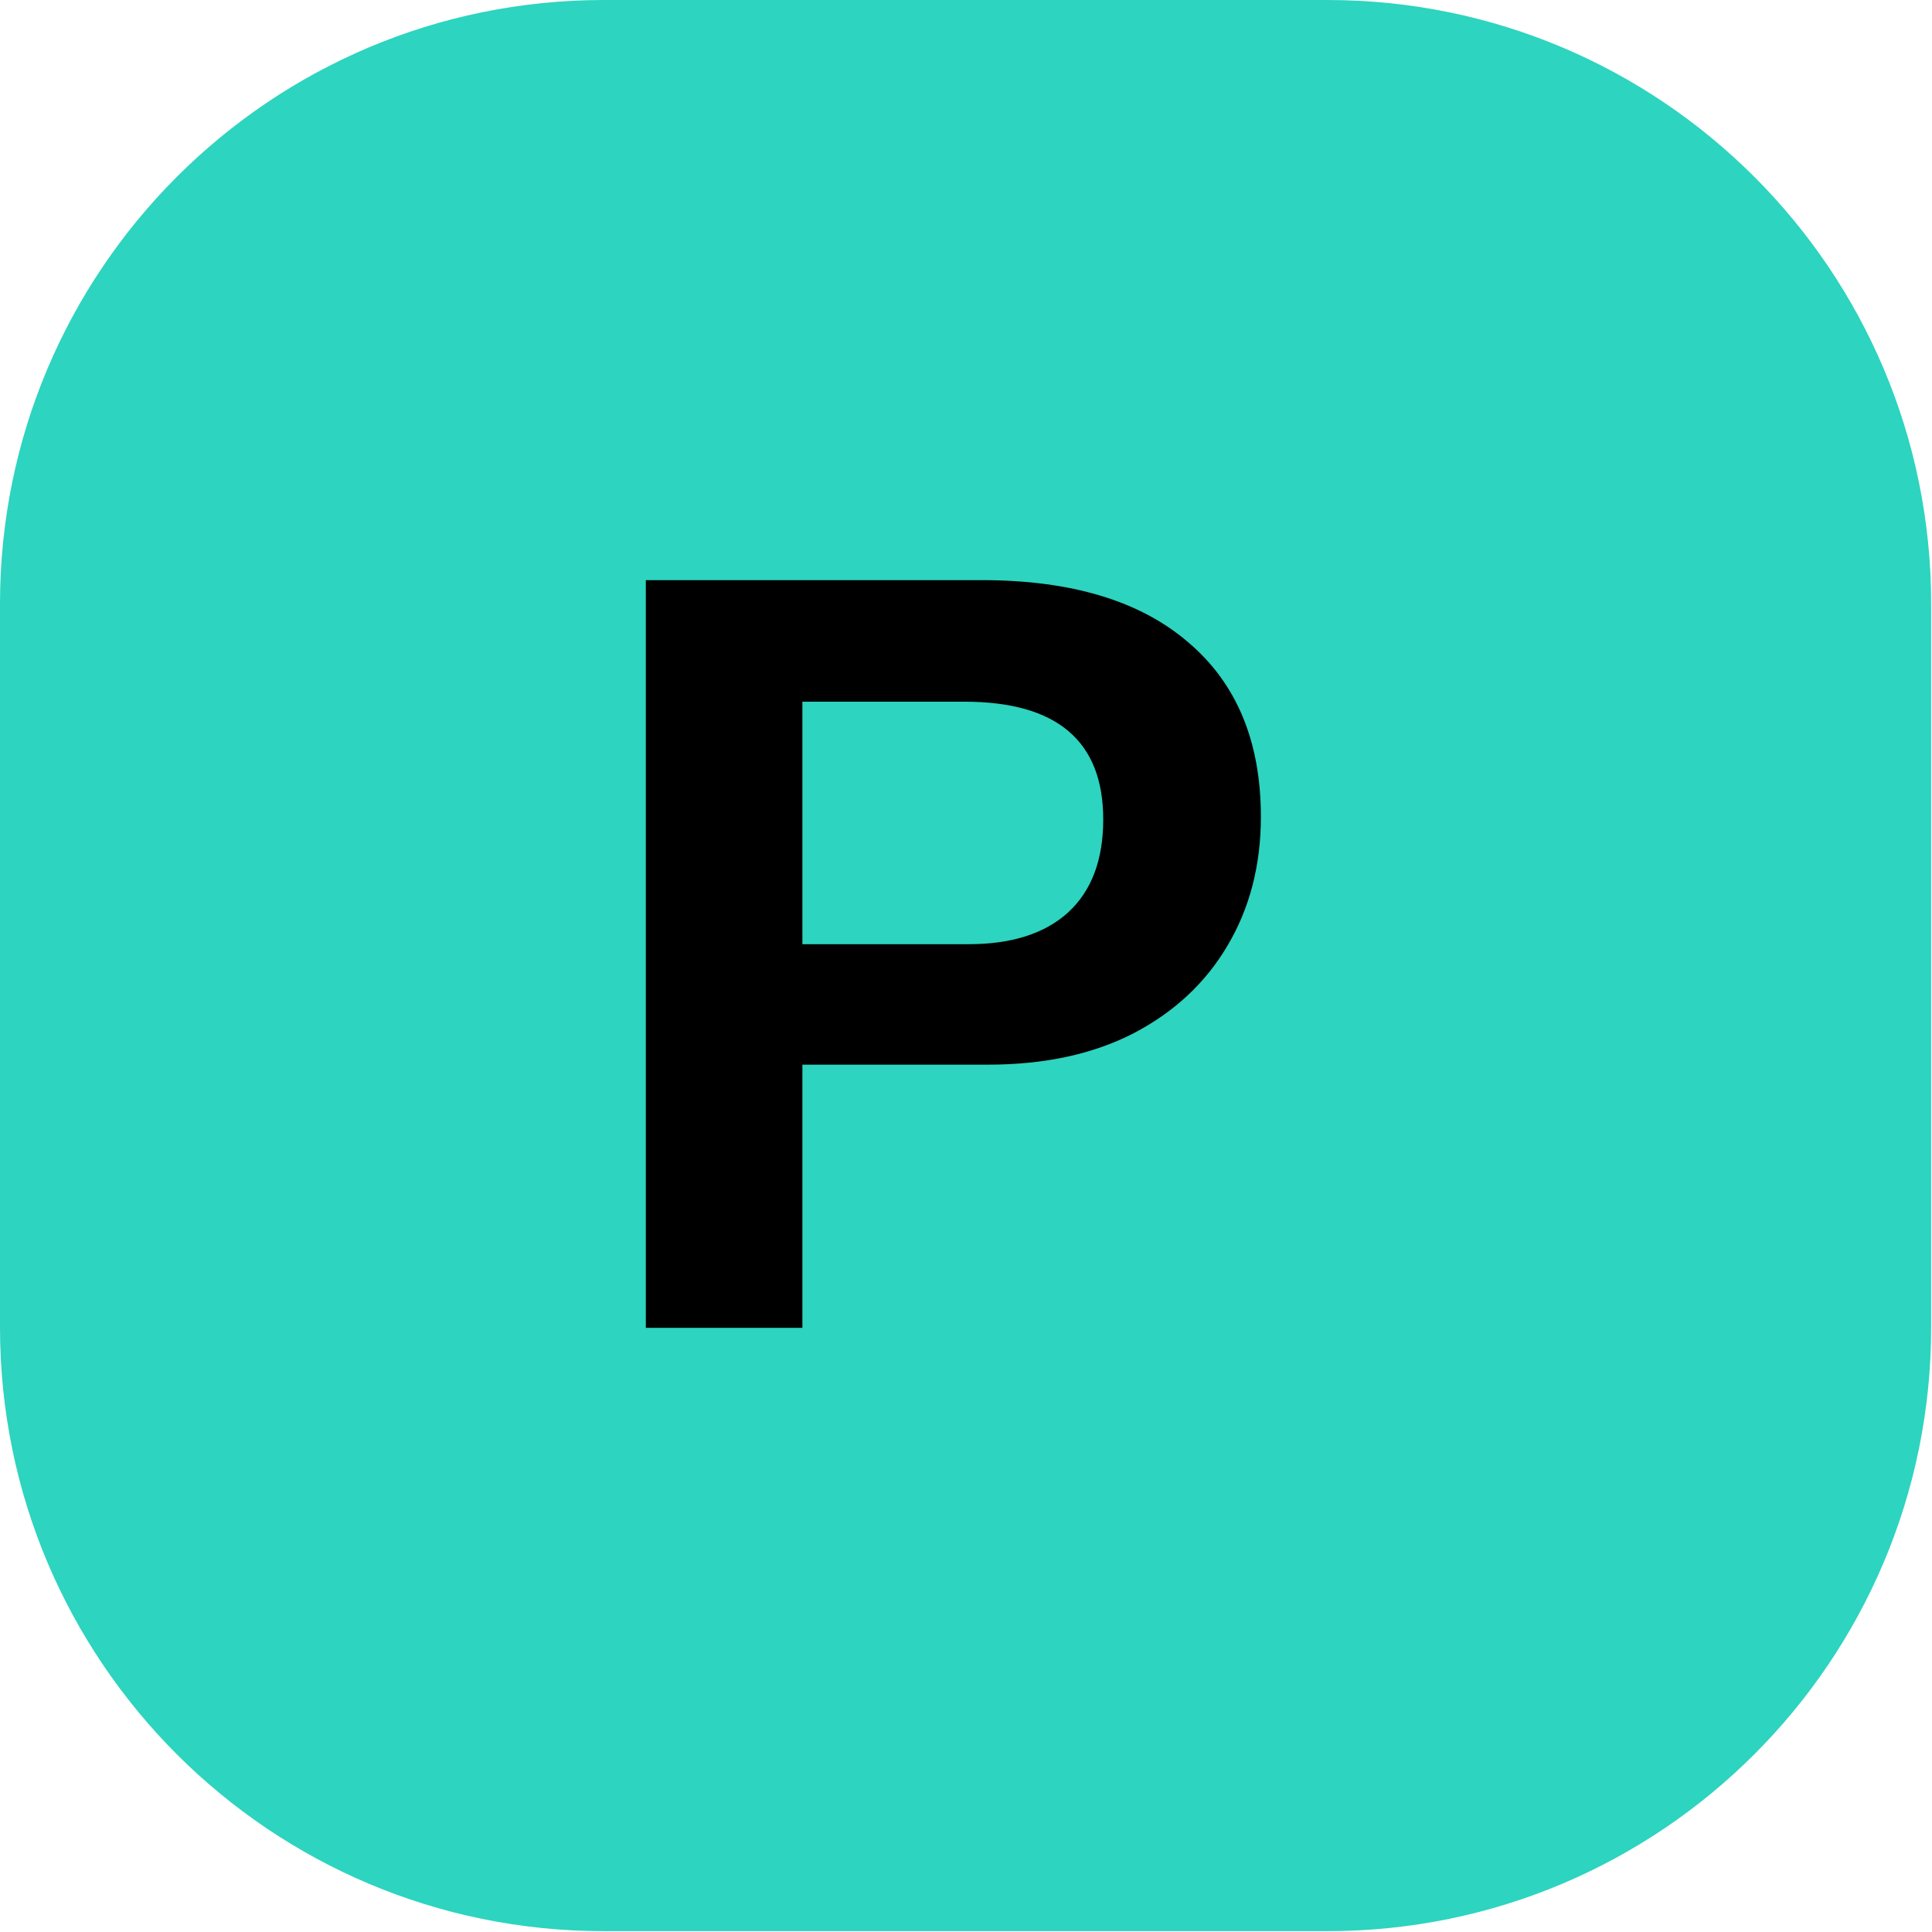
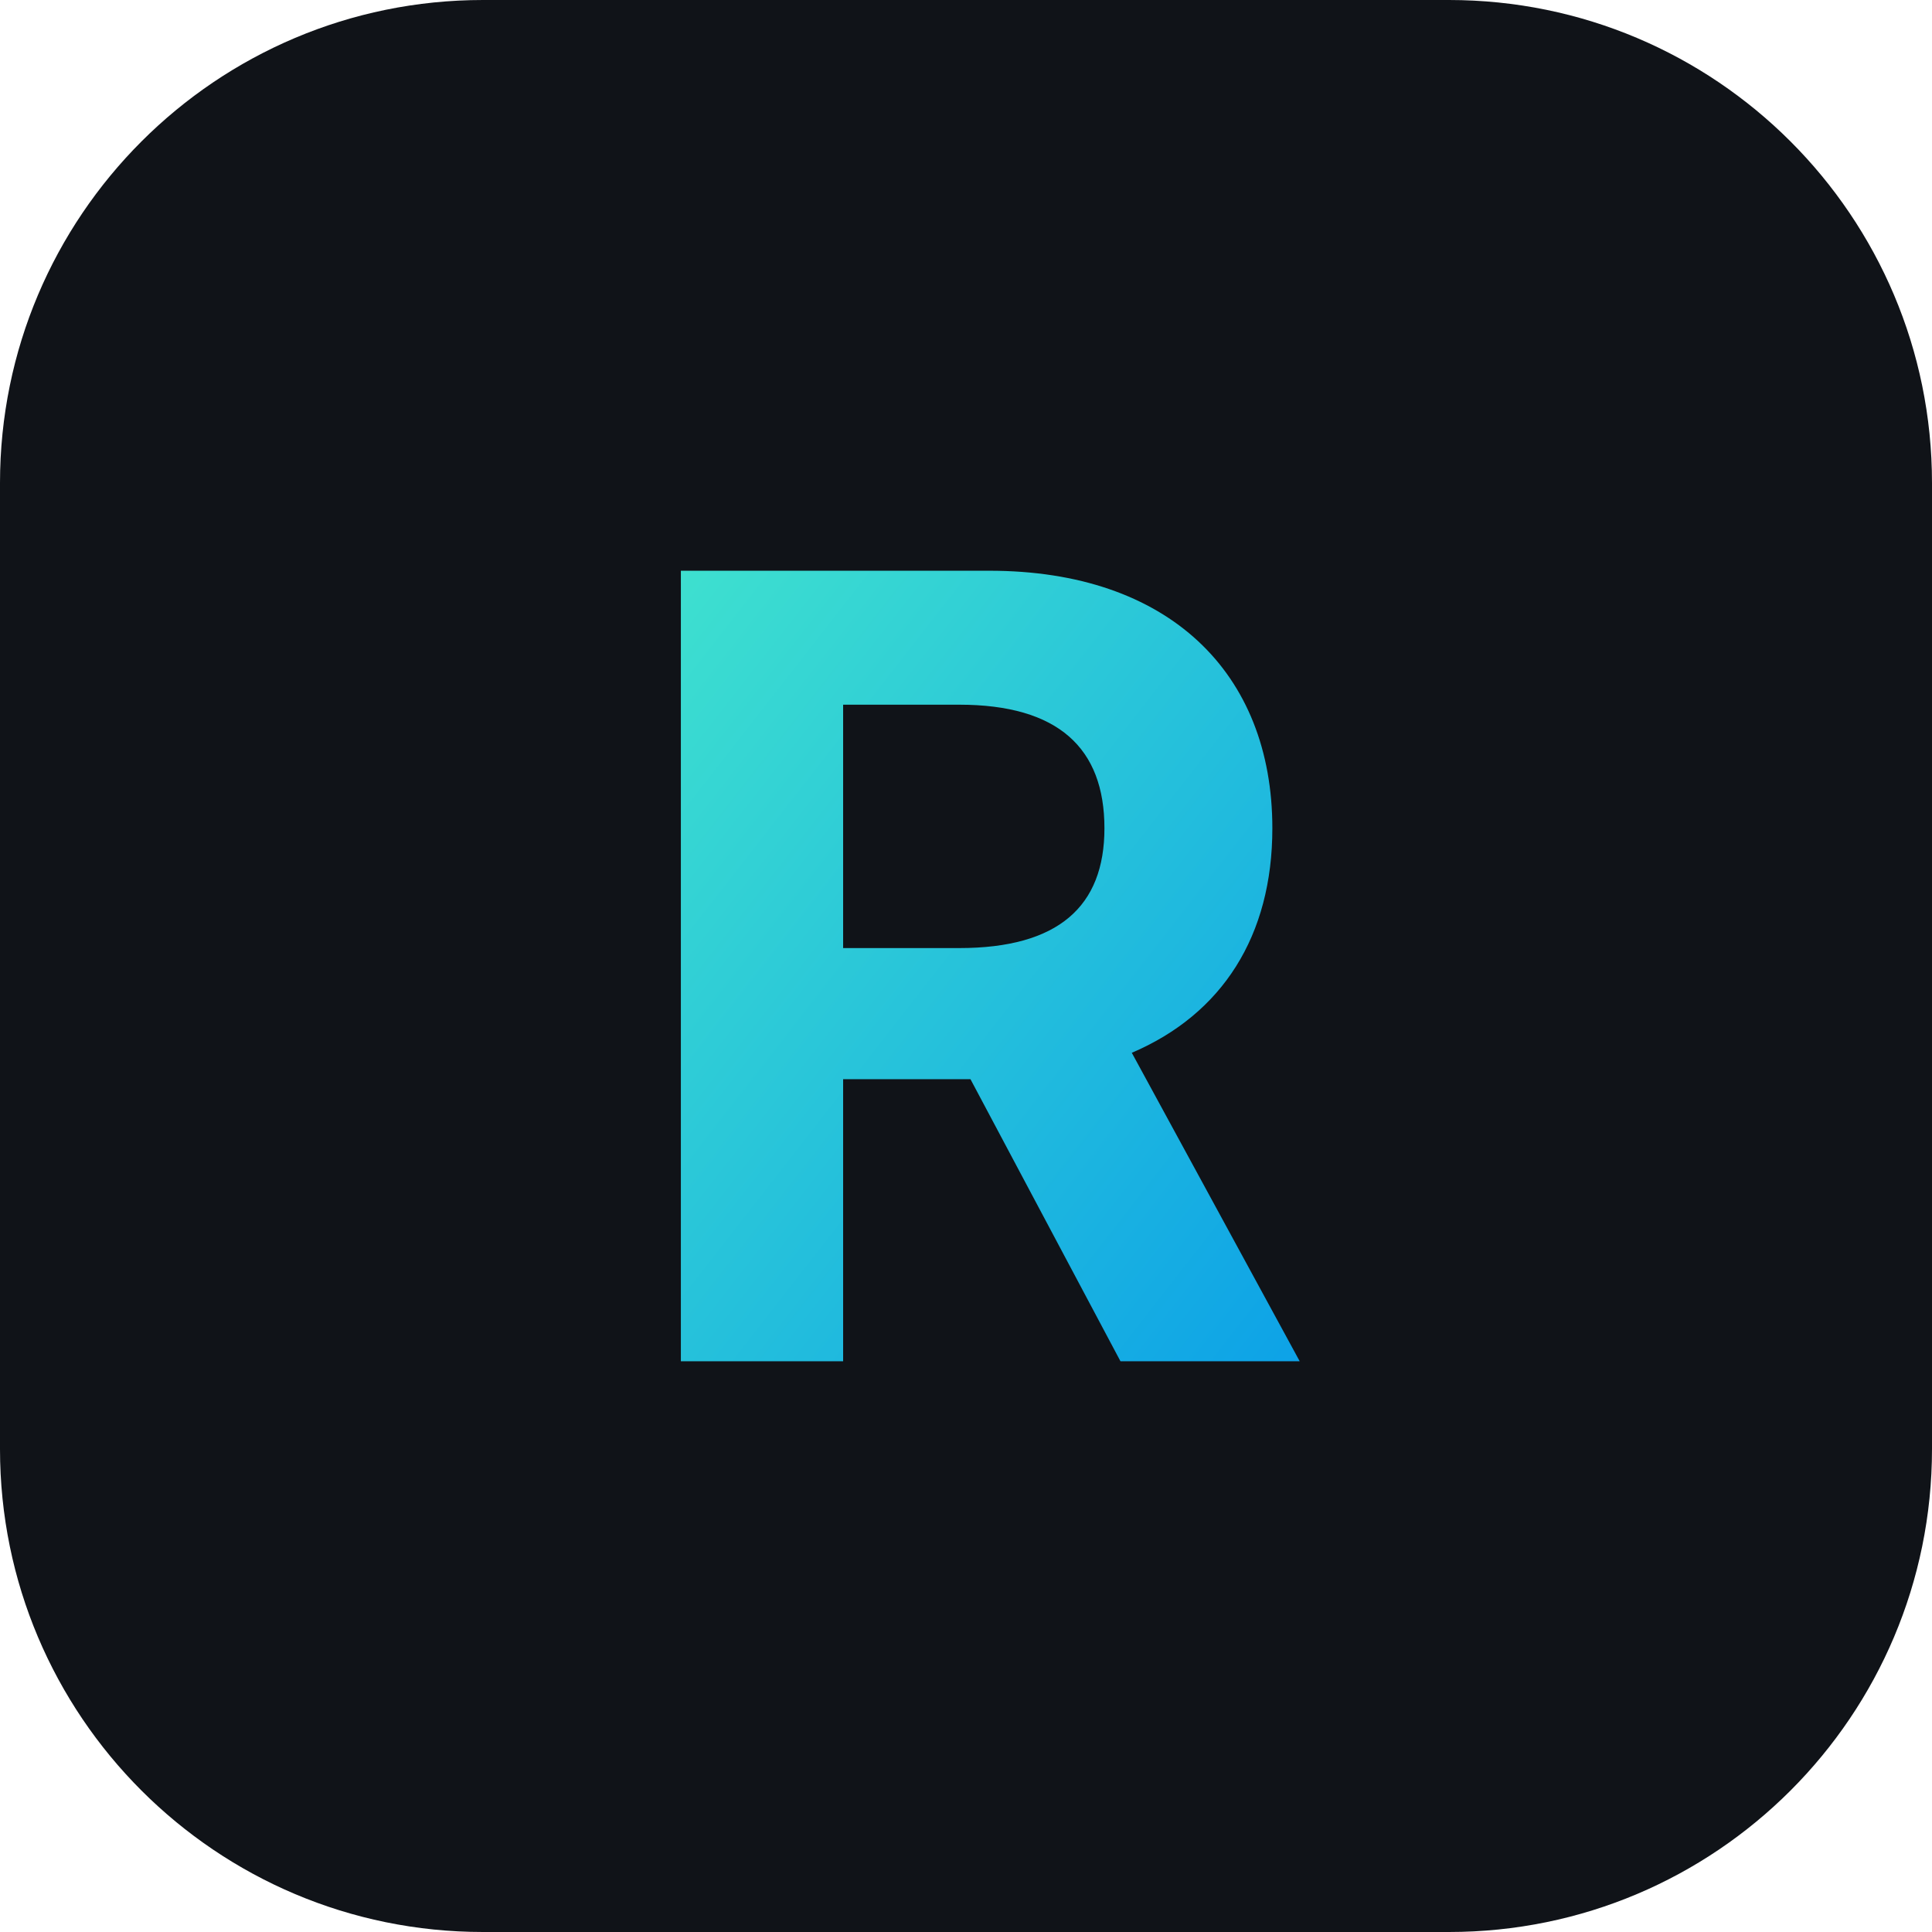
- <svg xmlns="http://www.w3.org/2000/svg" width="32" height="32" viewBox="0 0 32 32" fill="none">
-   <path d="M0 10C0 4.477 4.477 0 10 0H21.986C27.509 0 31.986 4.477 31.986 10V21.986C31.986 27.509 27.509 31.986 21.986 31.986H10C4.477 31.986 0 27.509 0 21.986V10Z" fill="#2DD4BF" />
-   <path d="M20.884 13.529C20.884 14.332 20.699 15.044 20.33 15.665C19.967 16.28 19.448 16.764 18.774 17.115C18.101 17.461 17.298 17.634 16.366 17.634H13.29V21.993H10.697V9.609H16.261C17.743 9.609 18.883 9.952 19.68 10.638C20.482 11.317 20.884 12.281 20.884 13.529ZM18.273 13.573C18.273 12.273 17.506 11.622 15.971 11.622H13.29V15.639H16.041C16.756 15.639 17.307 15.463 17.693 15.111C18.08 14.754 18.273 14.241 18.273 13.573Z" fill="black" />
+ <svg xmlns="http://www.w3.org/2000/svg" viewBox="0 0 32 32" fill="none">
+   <defs>
+     <linearGradient id="fg" x1="0%" y1="0%" x2="100%" y2="100%">
+       <stop offset="0%" stop-color="hsl(174 72% 56%)" />
+       <stop offset="100%" stop-color="hsl(199 89% 48%)" />
+     </linearGradient>
+   </defs>
+   <rect width="32" height="32" rx="8" fill="hsl(220 20% 8%)" />
+   <text x="50%" y="50%" dominant-baseline="central" text-anchor="middle" fill="url(#fg)" font-family="system-ui, -apple-system, sans-serif" font-weight="700" font-size="18">R</text>
</svg>
